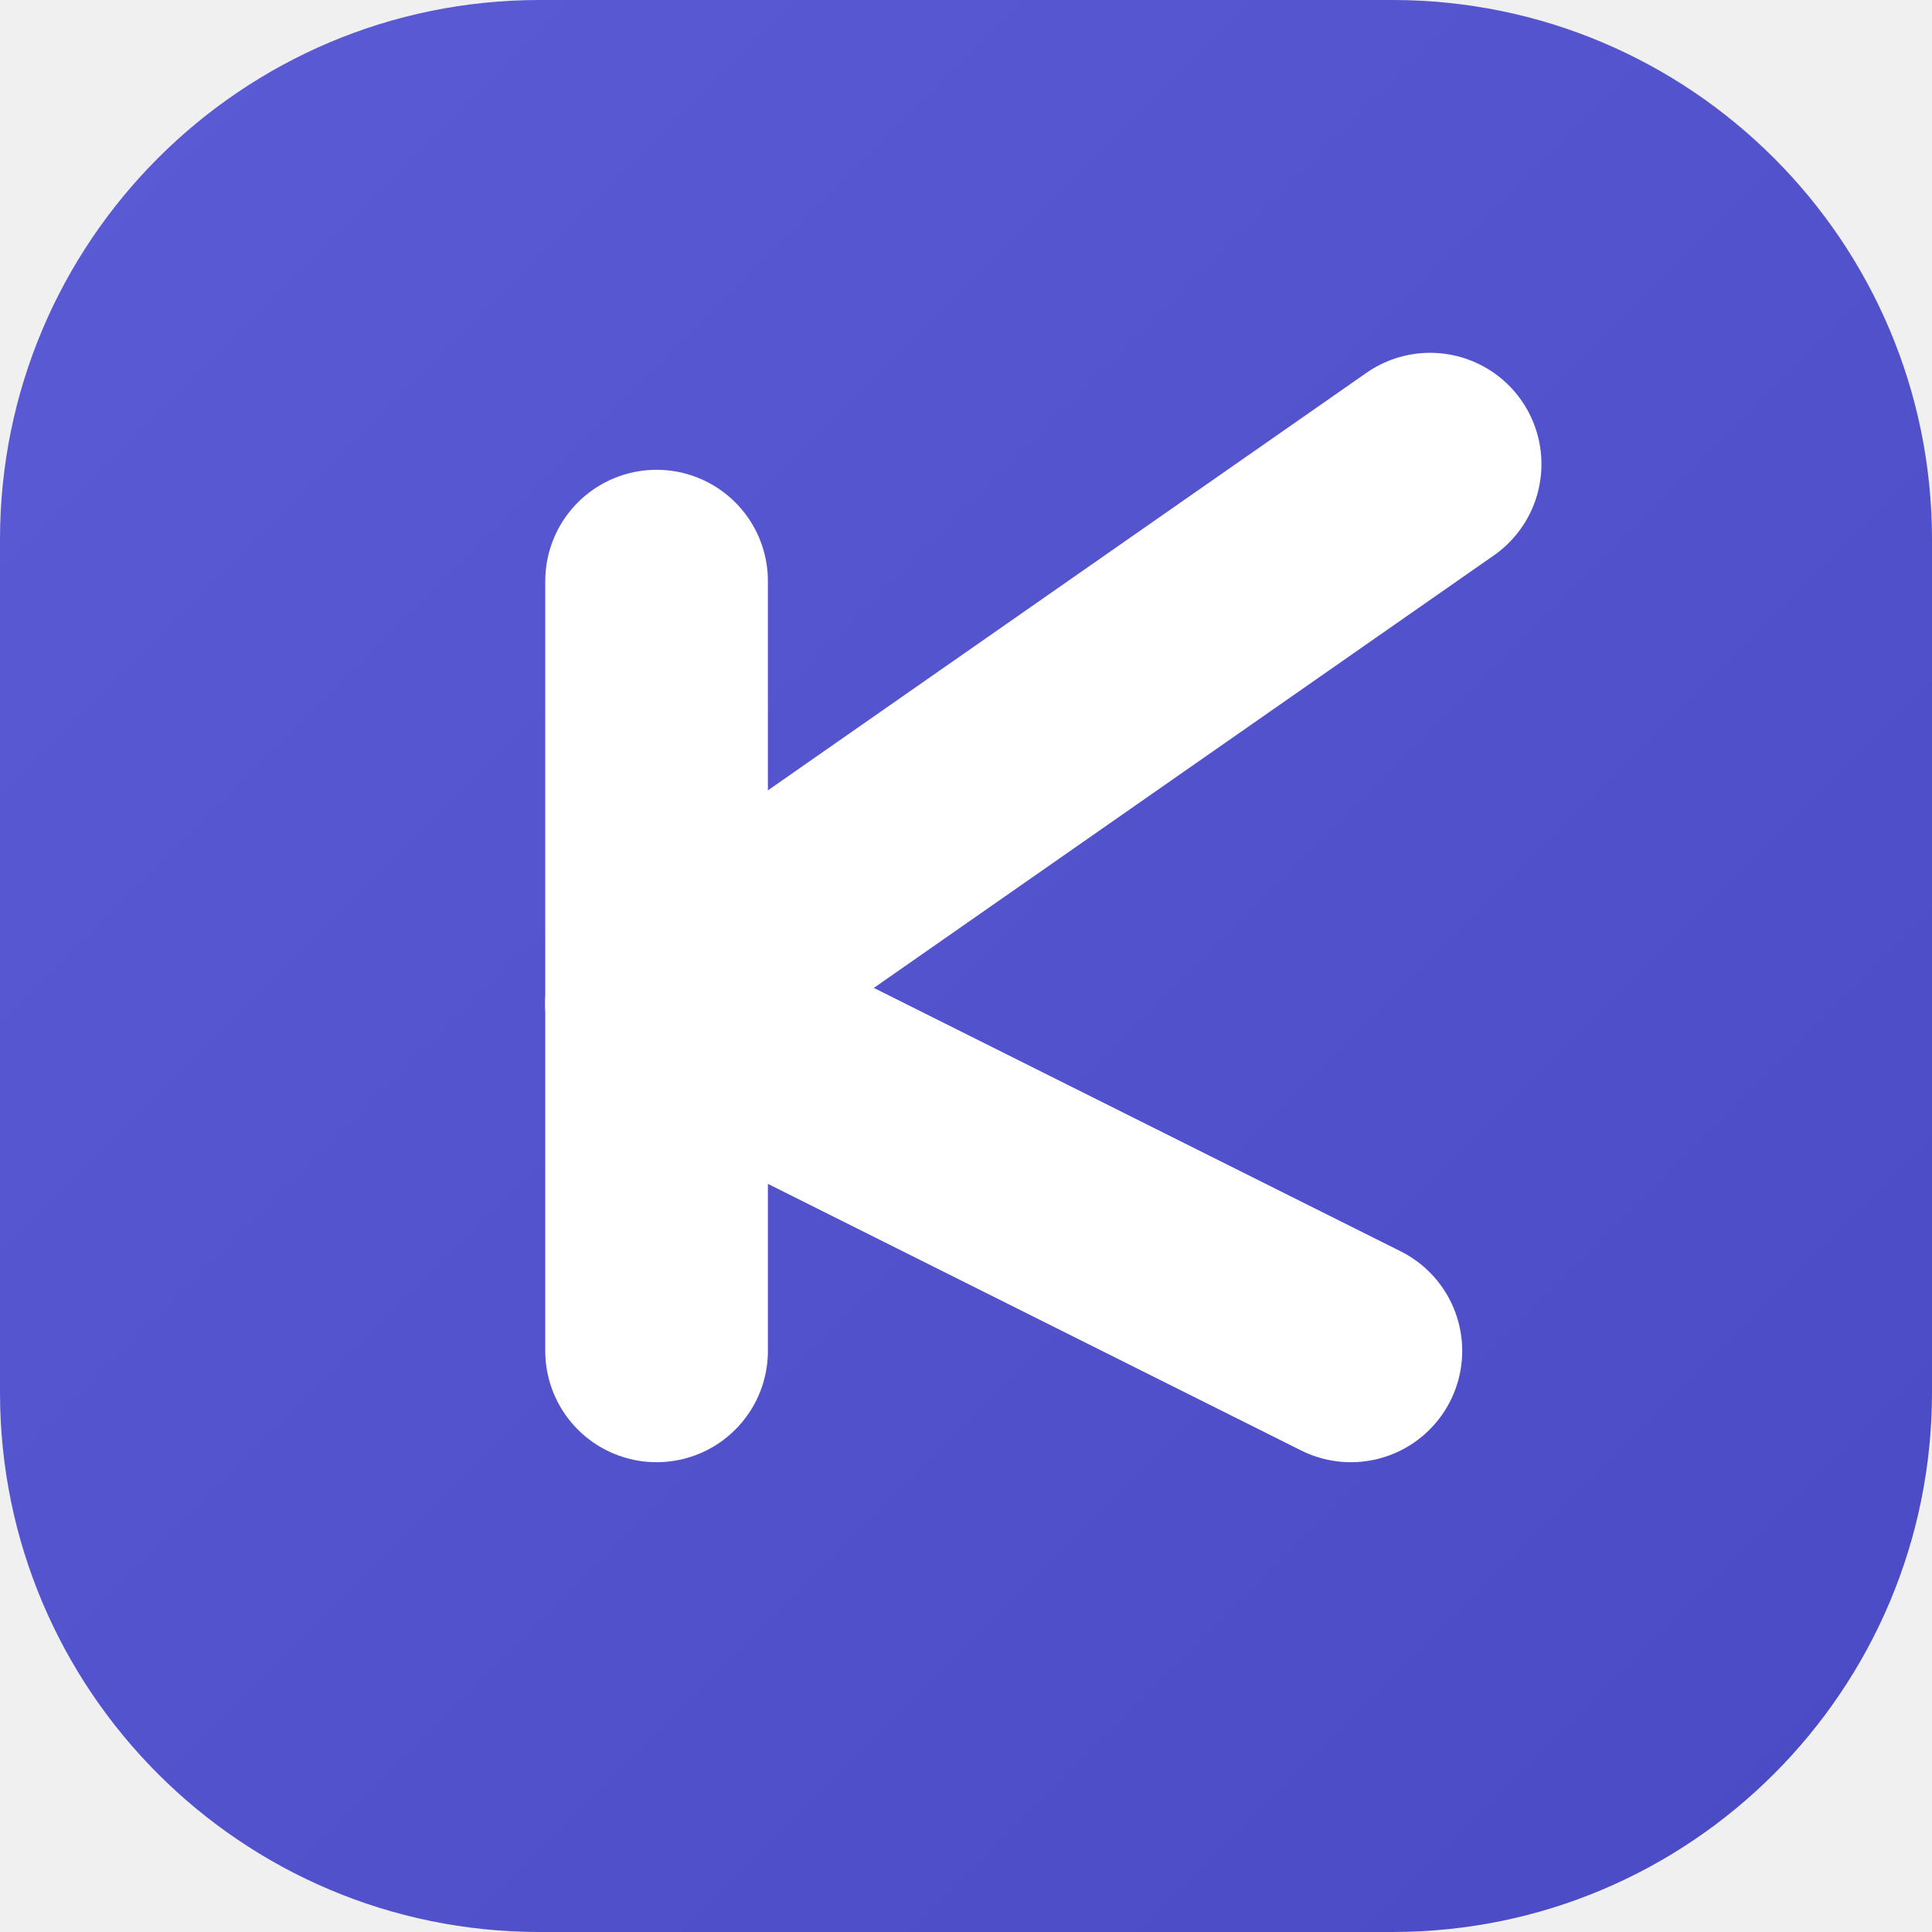
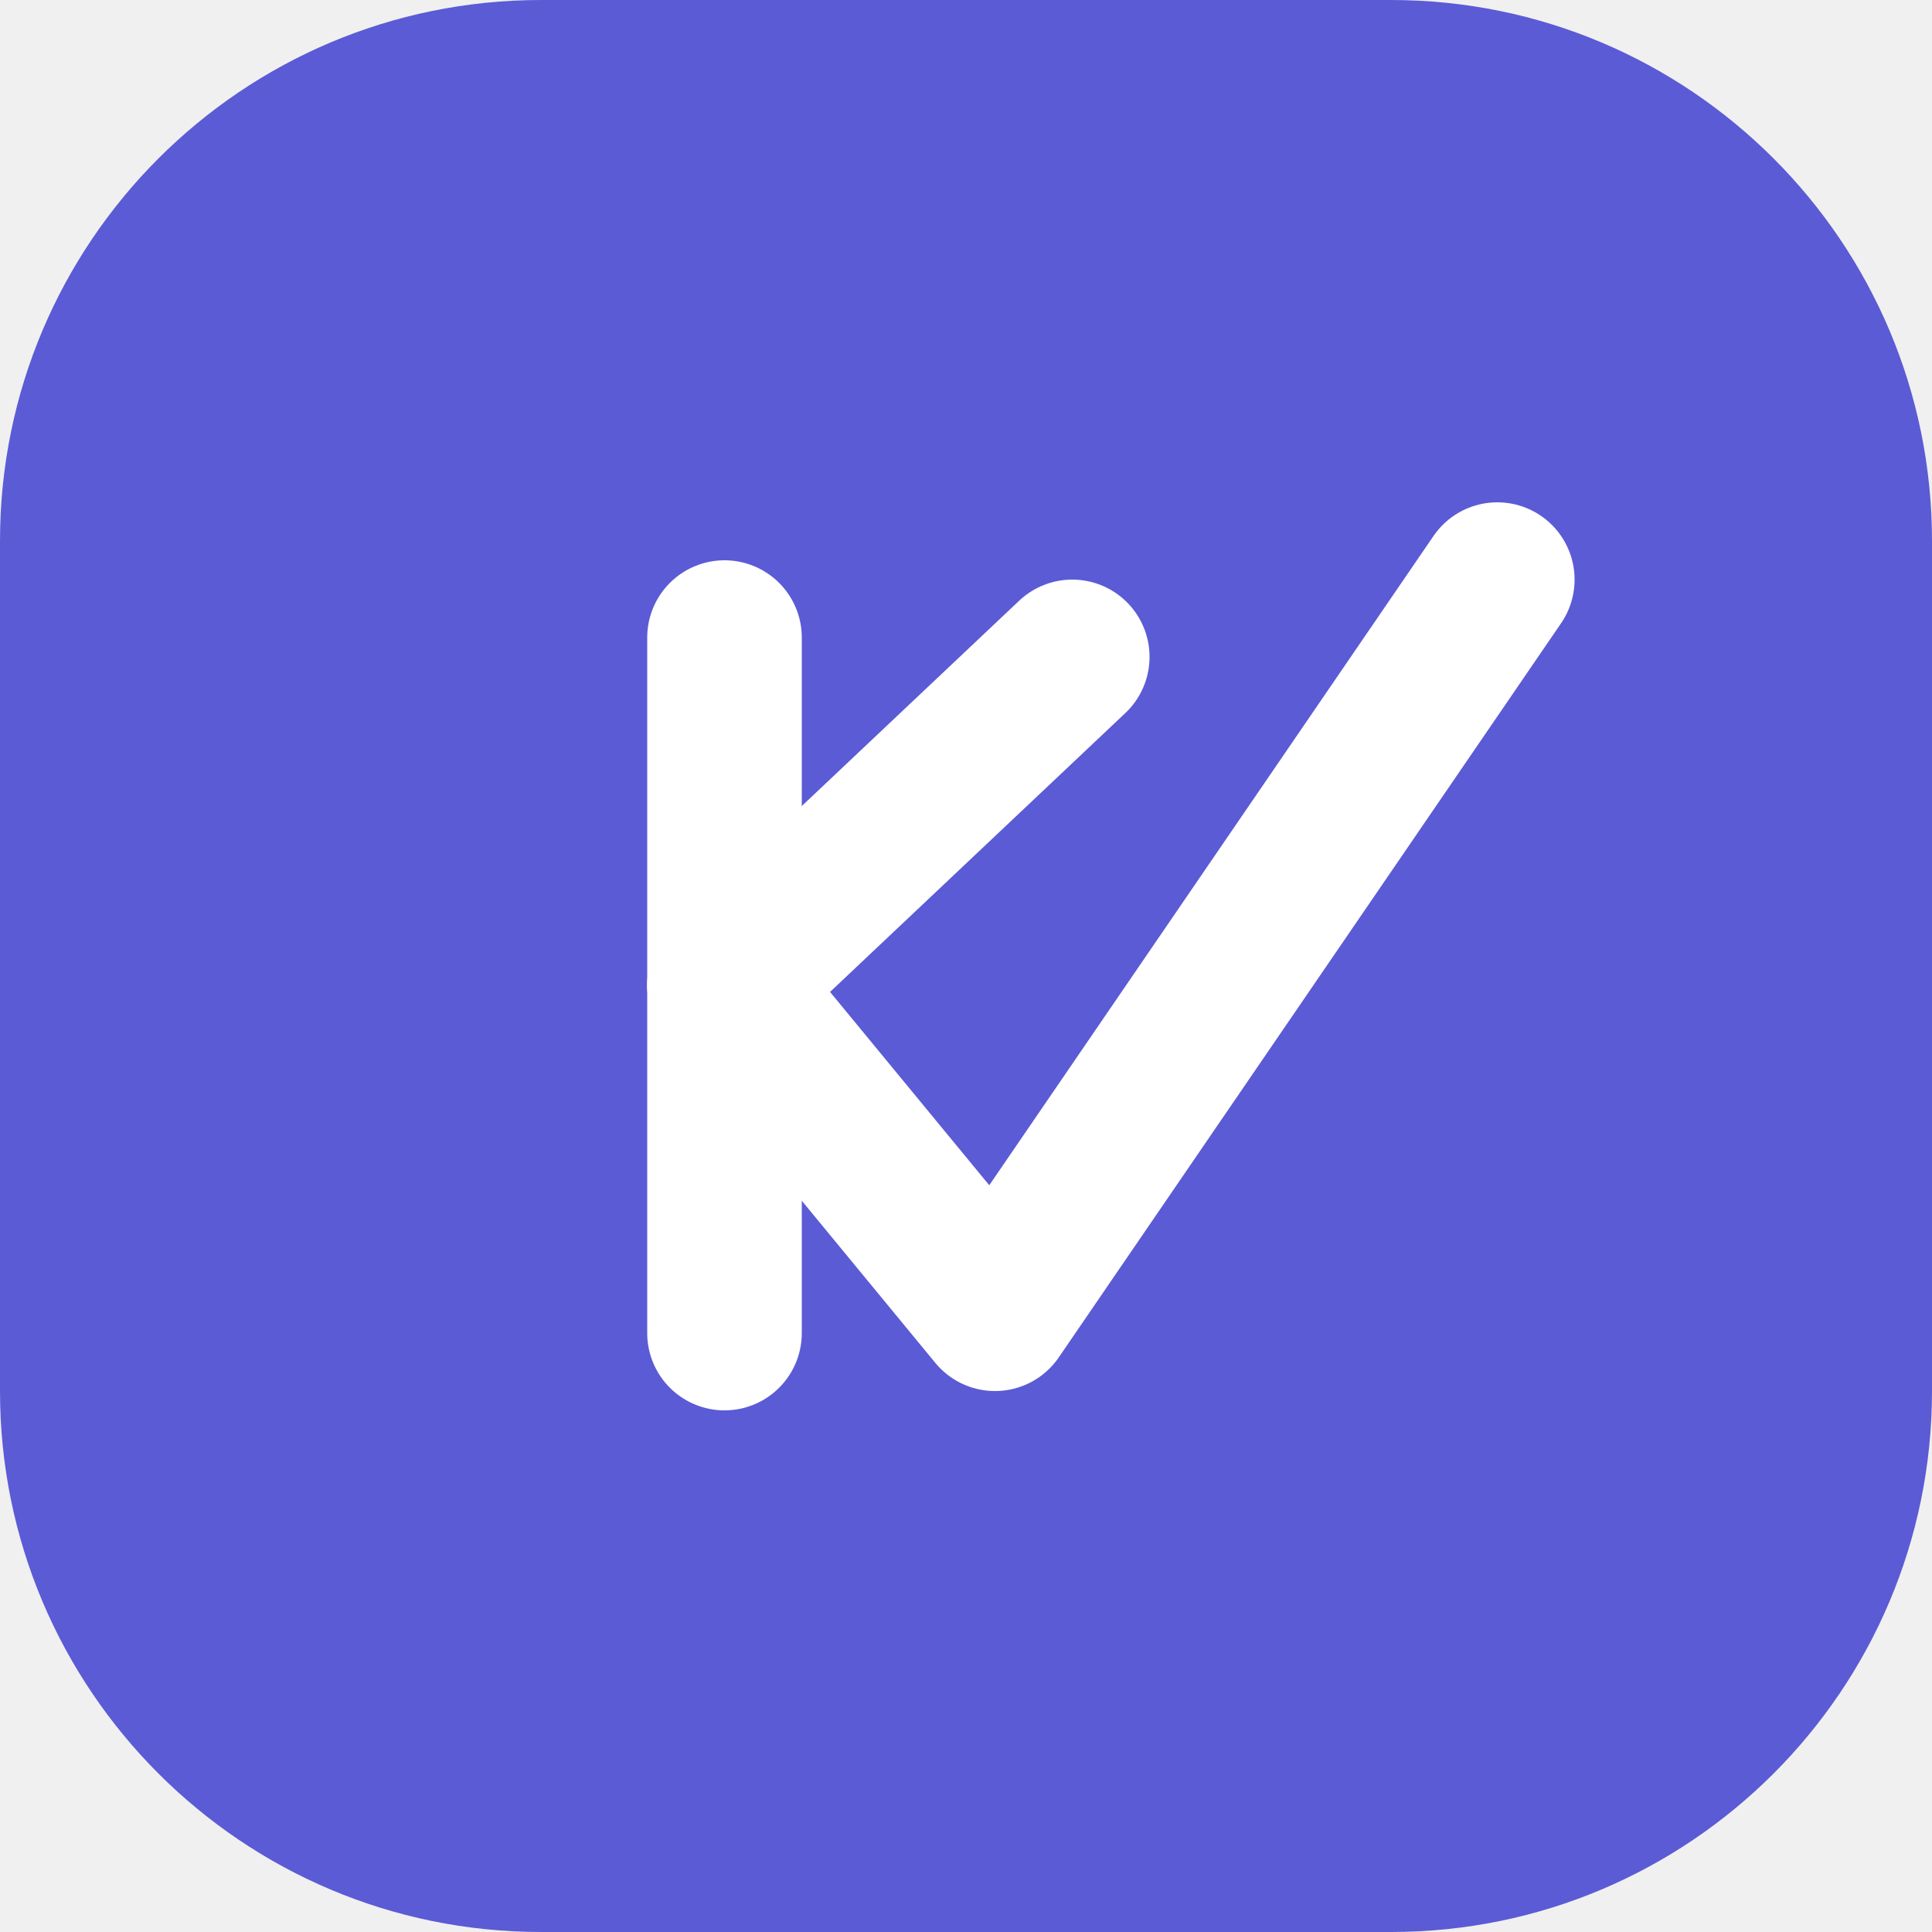
- <svg xmlns="http://www.w3.org/2000/svg" width="512" height="512" viewBox="0 0 512 512" role="img" aria-label="Kavio app icon">
-   <defs>
-     <linearGradient id="kavioAccent" x1="0" y1="0" x2="512" y2="512" gradientUnits="userSpaceOnUse">
-       <stop offset="0" stop-color="#5B5BD6" />
-       <stop offset="1" stop-color="#4A4AC4" />
-     </linearGradient>
-   </defs>
-   <rect x="0" y="0" width="512" height="512" rx="143" ry="143" fill="url(#kavioAccent)" />
-   <g fill="none" stroke="#FFFFFF" stroke-width="59" stroke-linecap="round" stroke-linejoin="round">
-     <path d="M174 154 L174 358" />
-     <path d="M174 266 L358 358" />
-     <path d="M174 266 L379 123" />
+ <svg xmlns="http://www.w3.org/2000/svg" width="512" height="512" viewBox="0 0 100 100" role="img" aria-label="Kavio app icon">
+   <rect width="100" height="100" rx="28" fill="#5B5BD6" />
+   <g fill="none" stroke="#FFFFFF" stroke-width="8" stroke-linecap="round" stroke-linejoin="round" transform="translate(1.5 1)">
+     <path d="M36 32 V68" />
+     <path d="M36 50 L54 33" />
+     <path d="M36 50 L50 67 L76 29" />
  </g>
</svg>
